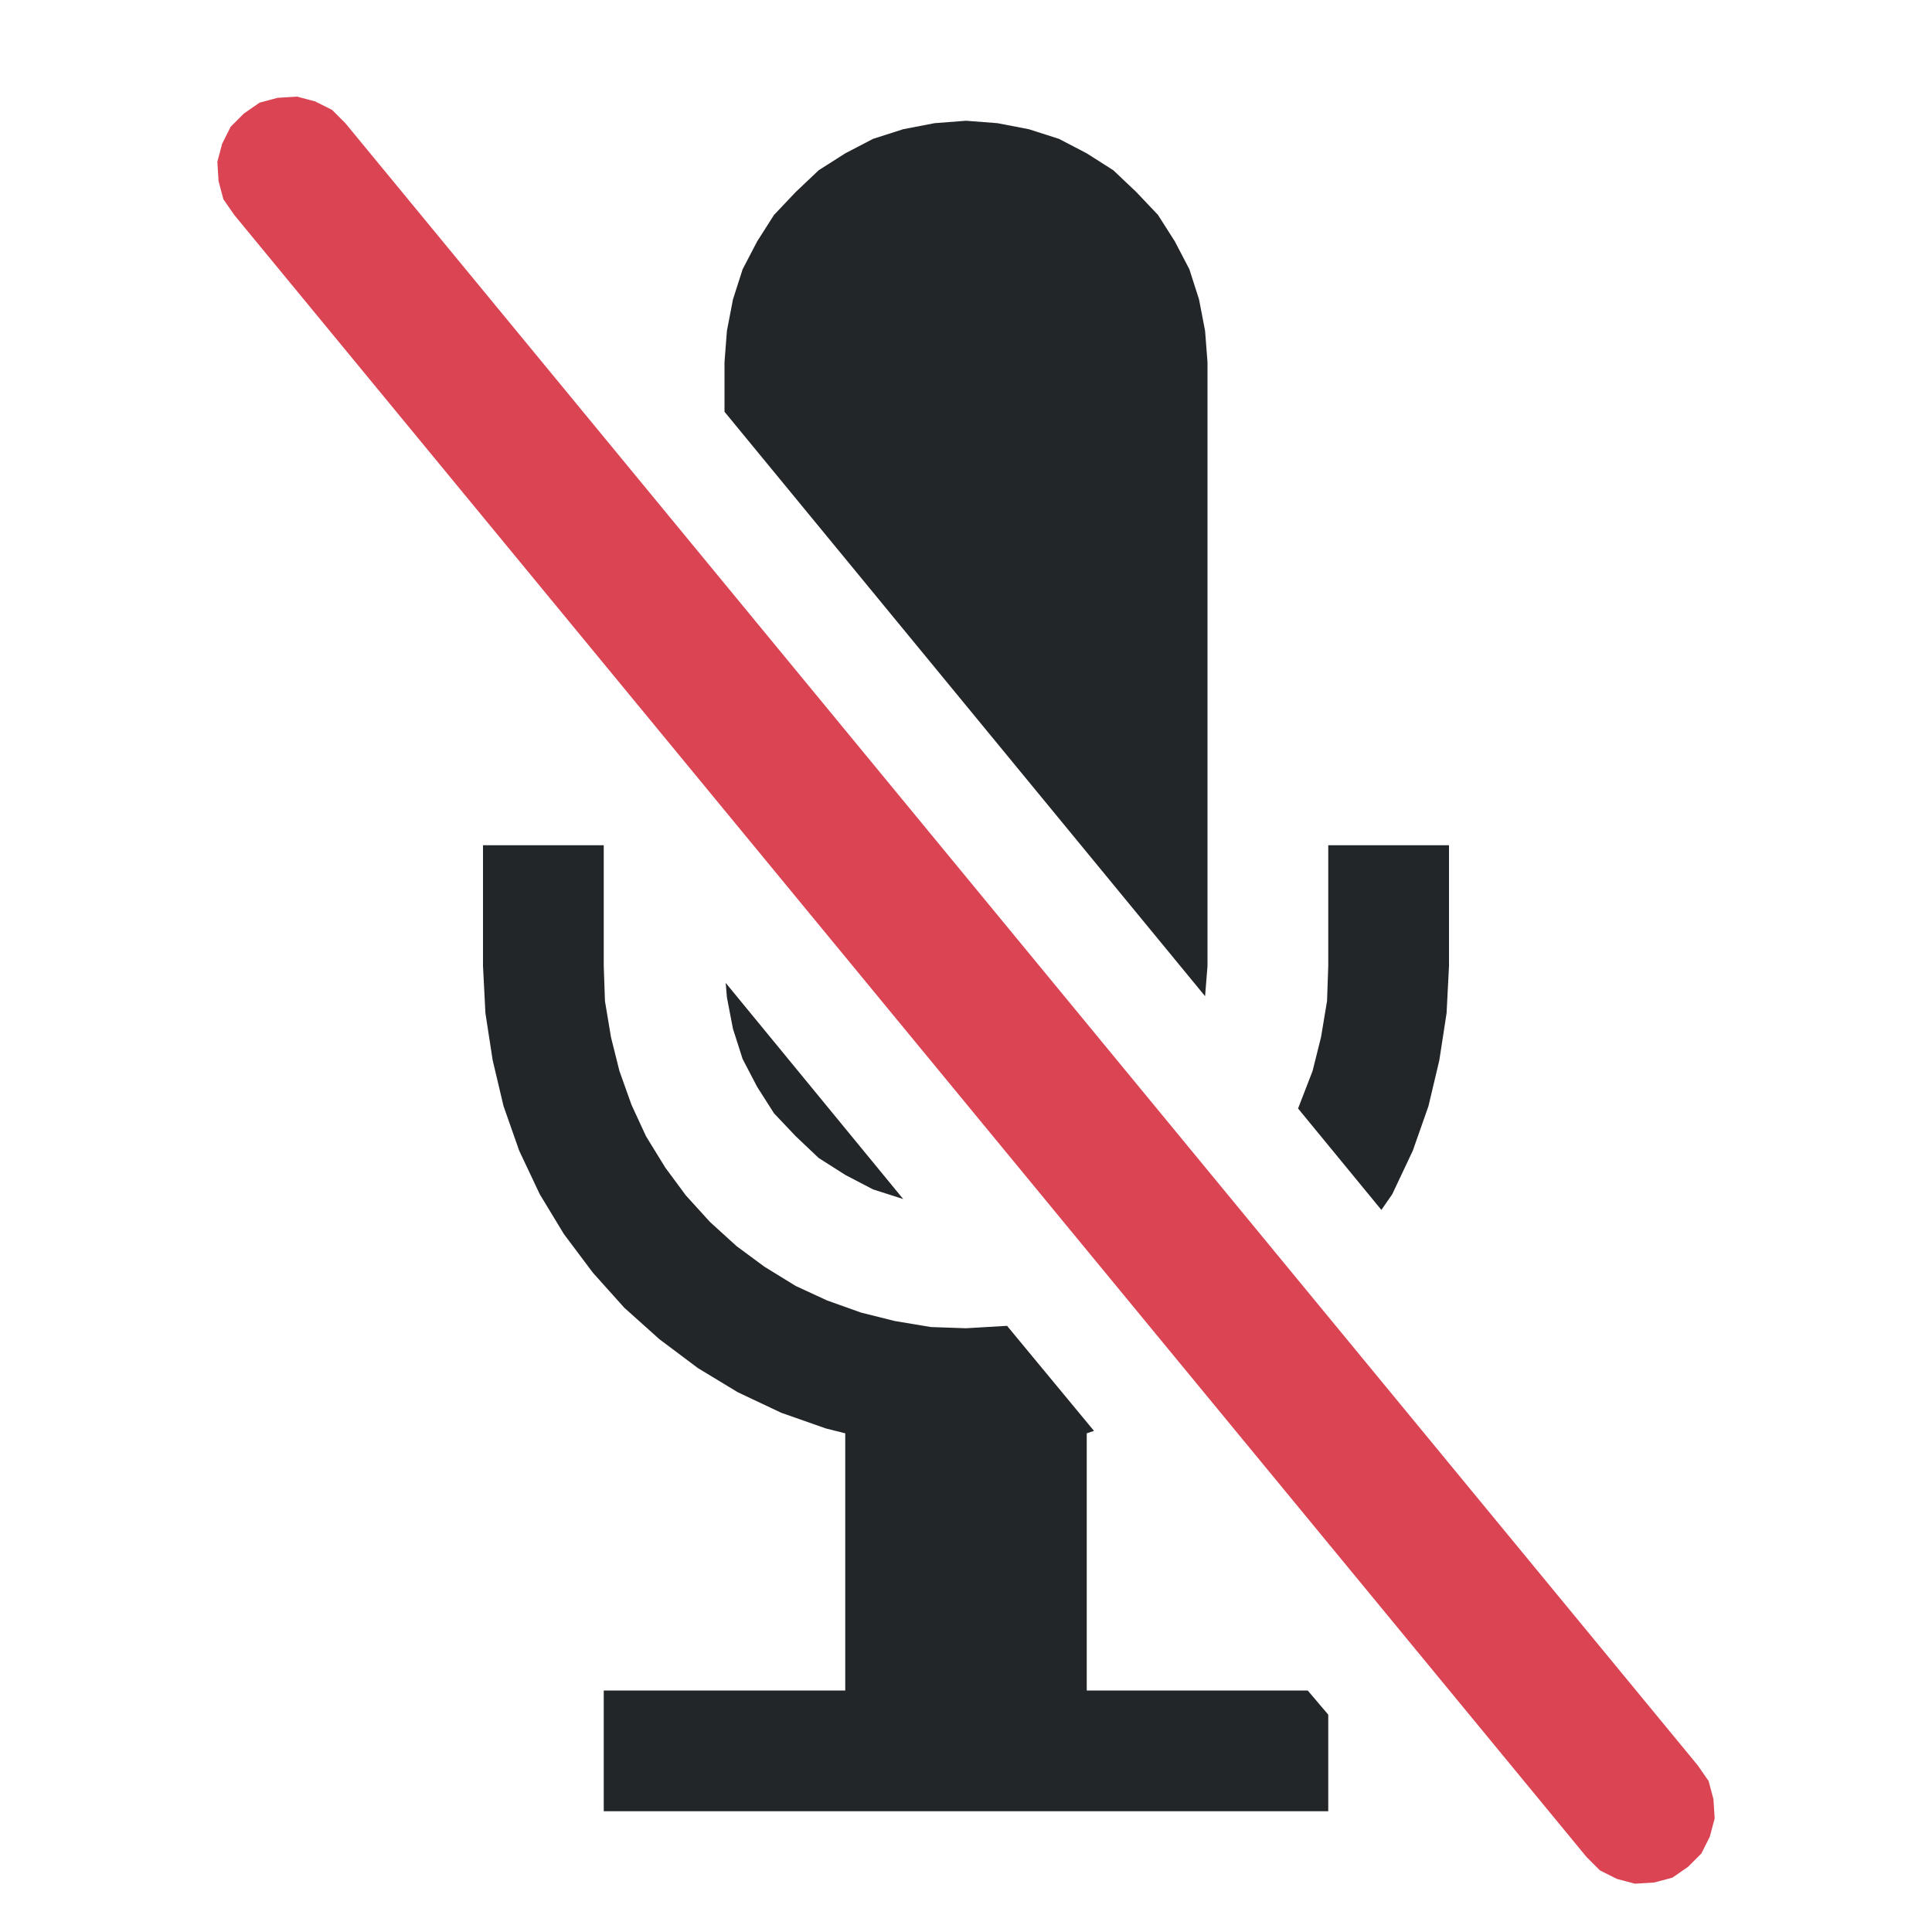
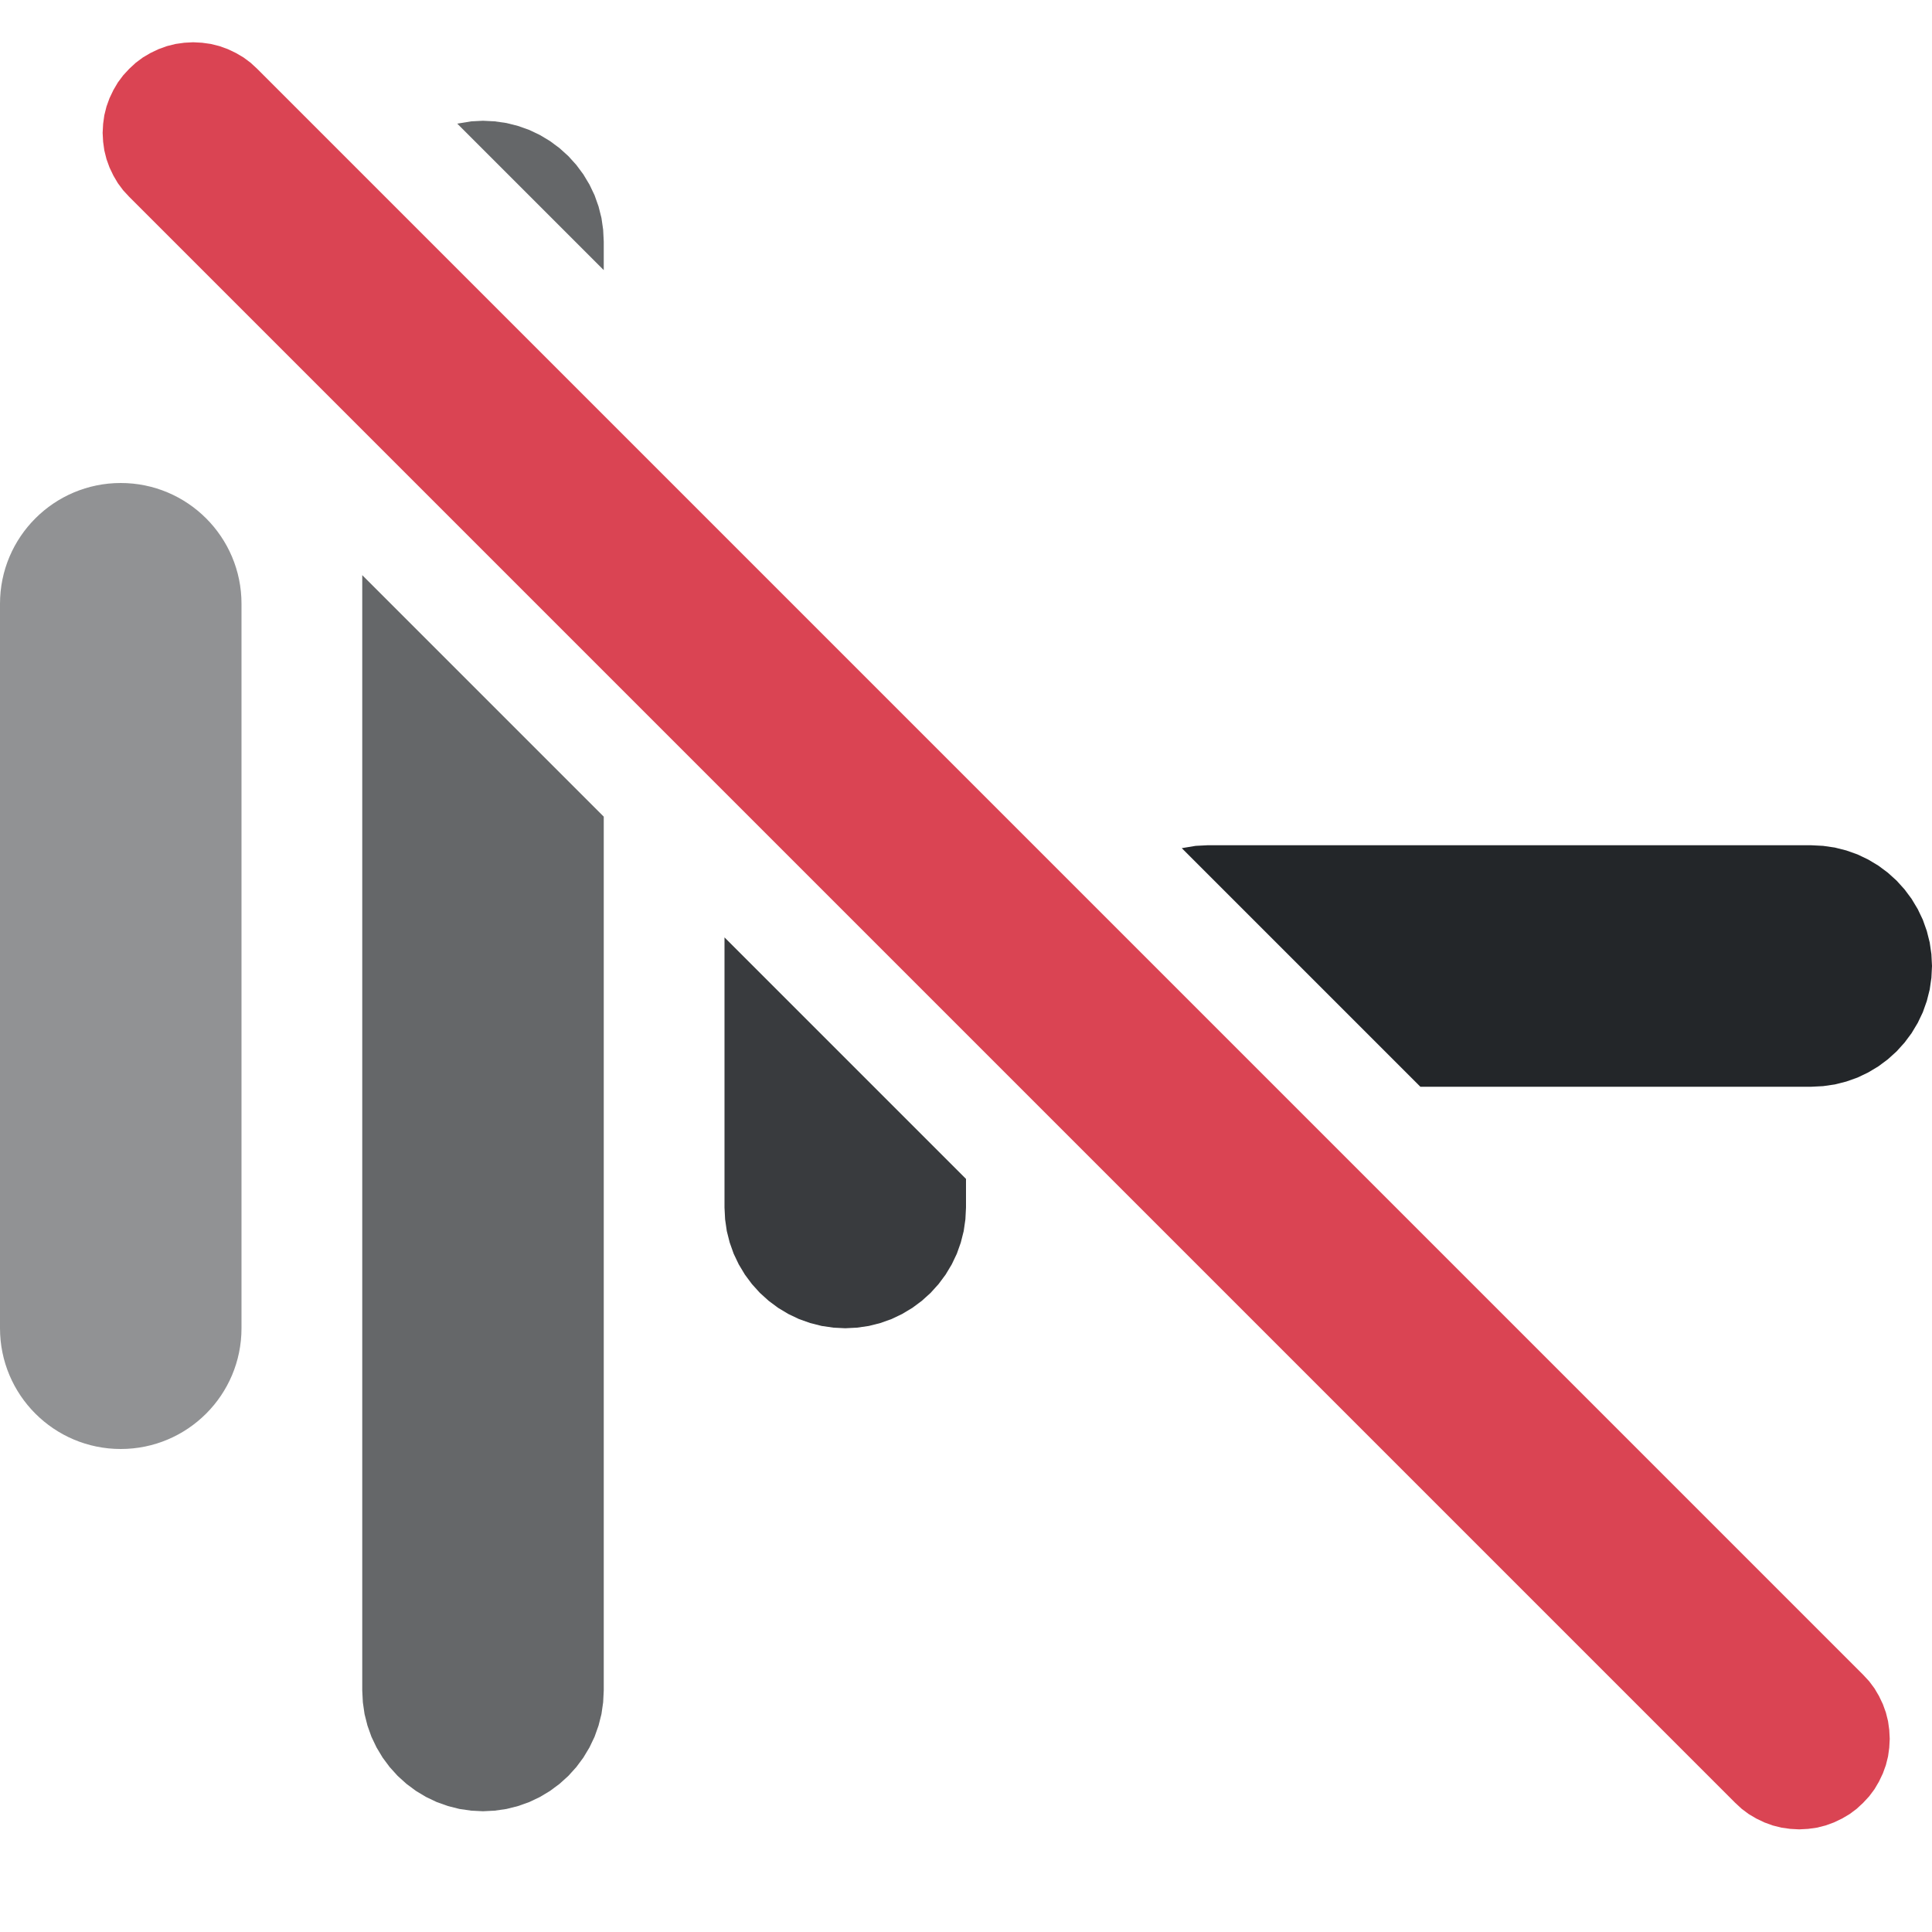
<svg xmlns="http://www.w3.org/2000/svg" width="16" height="16" viewBox="0 0 16 16">
  <defs>
    <style id="current-color-scheme" type="text/css">
      .ColorScheme-Text { color:#232629; }
      .ColorScheme-NegativeText { color:#da4453; }
-       .ColorScheme-Highlight { color:#3daee9; }
    </style>
  </defs>
-   <path class="ColorScheme-Text" fill="currentColor" fill-rule="evenodd" d="M9.85 2.23L9.73 2L9.59 1.78L9.41 1.59L9.22 1.41L9 1.27L8.77 1.15L8.52 1.07L8.26 1.02L8 1L7.74 1.02L7.48 1.07L7.23 1.15L7 1.27L6.78 1.41L6.59 1.59L6.41 1.78L6.27 2L6.15 2.23L6.07 2.48L6.02 2.74L6 3L6 3.41L9.98 8.25L10 8L10 3L9.98 2.74L9.93 2.48ZM6.02 8.26L6.07 8.52L6.15 8.77L6.27 9L6.41 9.22L6.59 9.41L6.78 9.59L7 9.73L7.23 9.85L7.48 9.93L6.01 8.14ZM4.02 8.39L4.08 8.78L4.17 9.16L4.30 9.53L4.47 9.89L4.67 10.22L4.91 10.54L5.17 10.83L5.46 11.09L5.78 11.33L6.11 11.53L6.47 11.70L6.84 11.83L7 11.87L7 14L5 14L5 15L11 15L11 14.20L10.83 14L9 14L9 11.87L9.06 11.85L8.34 10.98L8 11L7.71 10.99L7.41 10.94L7.13 10.87L6.85 10.77L6.59 10.65L6.33 10.49L6.10 10.32L5.88 10.12L5.68 9.90L5.51 9.67L5.35 9.41L5.23 9.15L5.13 8.87L5.06 8.59L5.01 8.29L5 8L5 7L4 7L4 8ZM11.53 9.89L11.70 9.53L11.83 9.16L11.92 8.78L11.98 8.39L12 8L12 7L11 7L11 8L10.99 8.29L10.94 8.59L10.87 8.87L10.75 9.18L11.44 10.02Z" />
-   <path class="ColorScheme-NegativeText error" fill="currentColor" fill-rule="evenodd" d="M13.14 15.38L13.25 15.49L13.39 15.56L13.54 15.60L13.70 15.59L13.85 15.55L13.98 15.46L14.09 15.35L14.16 15.21L14.20 15.06L14.19 14.90L14.15 14.75L14.06 14.62L2.86 1.02L2.75 0.91L2.61 0.84L2.46 0.80L2.30 0.81L2.15 0.85L2.02 0.94L1.91 1.05L1.84 1.19L1.80 1.34L1.81 1.50L1.85 1.65L1.94 1.78Z" />
+   <path class="ColorScheme-Text" fill="currentColor" opacity="0.5" d="M1 4A1 1 0 0 1 2 5V11A1 1 0 0 1 1 12A1 1 0 0 1 0 11V5A1 1 0 0 1 1 4Z" />
+   <path class="ColorScheme-Text" fill="currentColor" opacity="0.7" d="M4.995 1.902L4.981 1.805L4.957 1.71L4.924 1.617L4.882 1.529L4.831 1.444L4.773 1.366L4.707 1.293L4.634 1.227L4.556 1.169L4.471 1.118L4.383 1.076L4.29 1.043L4.195 1.019L4.098 1.005L4 1L3.902 1.005L3.787 1.024L5 2.237L5 2ZM3 14L3.005 14.098L3.019 14.195L3.043 14.29L3.076 14.383L3.118 14.471L3.169 14.556L3.227 14.634L3.293 14.707L3.366 14.773L3.444 14.831L3.529 14.882L3.617 14.924L3.71 14.957L3.805 14.981L3.902 14.995L4 15L4.098 14.995L4.195 14.981L4.29 14.957L4.383 14.924L4.471 14.882L4.556 14.831L4.634 14.773L4.707 14.707L4.773 14.634L4.831 14.556L4.882 14.471L4.924 14.383L4.957 14.29L4.981 14.195L4.995 14.098L5 14L5 6.763L3 4.763Z" />
+   <path class="ColorScheme-Text" fill="currentColor" opacity="0.9" d="M6 10L6.005 10.098L6.019 10.195L6.043 10.29L6.076 10.383L6.118 10.471L6.169 10.556L6.227 10.634L6.293 10.707L6.366 10.773L6.444 10.831L6.529 10.882L6.617 10.924L6.71 10.957L6.805 10.981L6.902 10.995L7 11L7.098 10.995L7.195 10.981L7.29 10.957L7.383 10.924L7.471 10.882L7.556 10.831L7.634 10.773L7.707 10.707L7.773 10.634L7.831 10.556L7.882 10.471L7.924 10.383L7.957 10.29L7.981 10.195L7.995 10.098L8 10L8 9.763L6 7.763Z" />
+   <path class="ColorScheme-Text" fill="currentColor" d="M15.098 8.995L15.195 8.981L15.29 8.957L15.383 8.924L15.471 8.882L15.556 8.831L15.634 8.773L15.707 8.707L15.773 8.634L15.831 8.556L15.882 8.471L15.924 8.383L15.957 8.29L15.981 8.195L15.995 8.098L16 8L15.995 7.902L15.981 7.805L15.957 7.71L15.924 7.617L15.882 7.529L15.831 7.444L15.773 7.366L15.707 7.293L15.634 7.227L15.556 7.169L15.471 7.118L15.383 7.076L15.29 7.043L15.195 7.019L15.098 7.005L15 7L10 7L9.902 7.005L9.787 7.024L11.763 9L15 9Z" />
+   <path class="ColorScheme-NegativeText error" fill="currentColor" d="M14.37 14.93L14.424 14.98L14.483 15.024L14.546 15.061L14.613 15.093L14.682 15.118L14.754 15.136L14.826 15.146L14.9 15.15L14.974 15.146L15.046 15.136L15.118 15.118L15.187 15.093L15.254 15.061L15.317 15.024L15.376 14.98L15.43 14.93L15.48 14.876L15.524 14.817L15.561 14.754L15.593 14.687L15.618 14.618L15.636 14.546L15.646 14.474L15.65 14.4L15.646 14.326L15.636 14.254L15.618 14.182L15.593 14.113L15.561 14.046L15.524 13.983L15.48 13.924L15.43 13.87L2.13 0.57L2.076 0.52L2.017 0.476L1.954 0.439L1.887 0.407L1.818 0.382L1.746 0.364L1.674 0.354L1.6 0.35L1.526 0.354L1.454 0.364L1.382 0.382L1.313 0.407L1.246 0.439L1.183 0.476L1.124 0.52L1.07 0.57L1.02 0.624L0.976 0.683L0.939 0.746L0.907 0.813L0.882 0.882L0.864 0.954L0.854 1.026L0.85 1.1L0.854 1.174L0.864 1.246L0.882 1.318L0.907 1.387L0.939 1.454L0.976 1.517L1.02 1.576L1.07 1.63Z" />
</svg>
